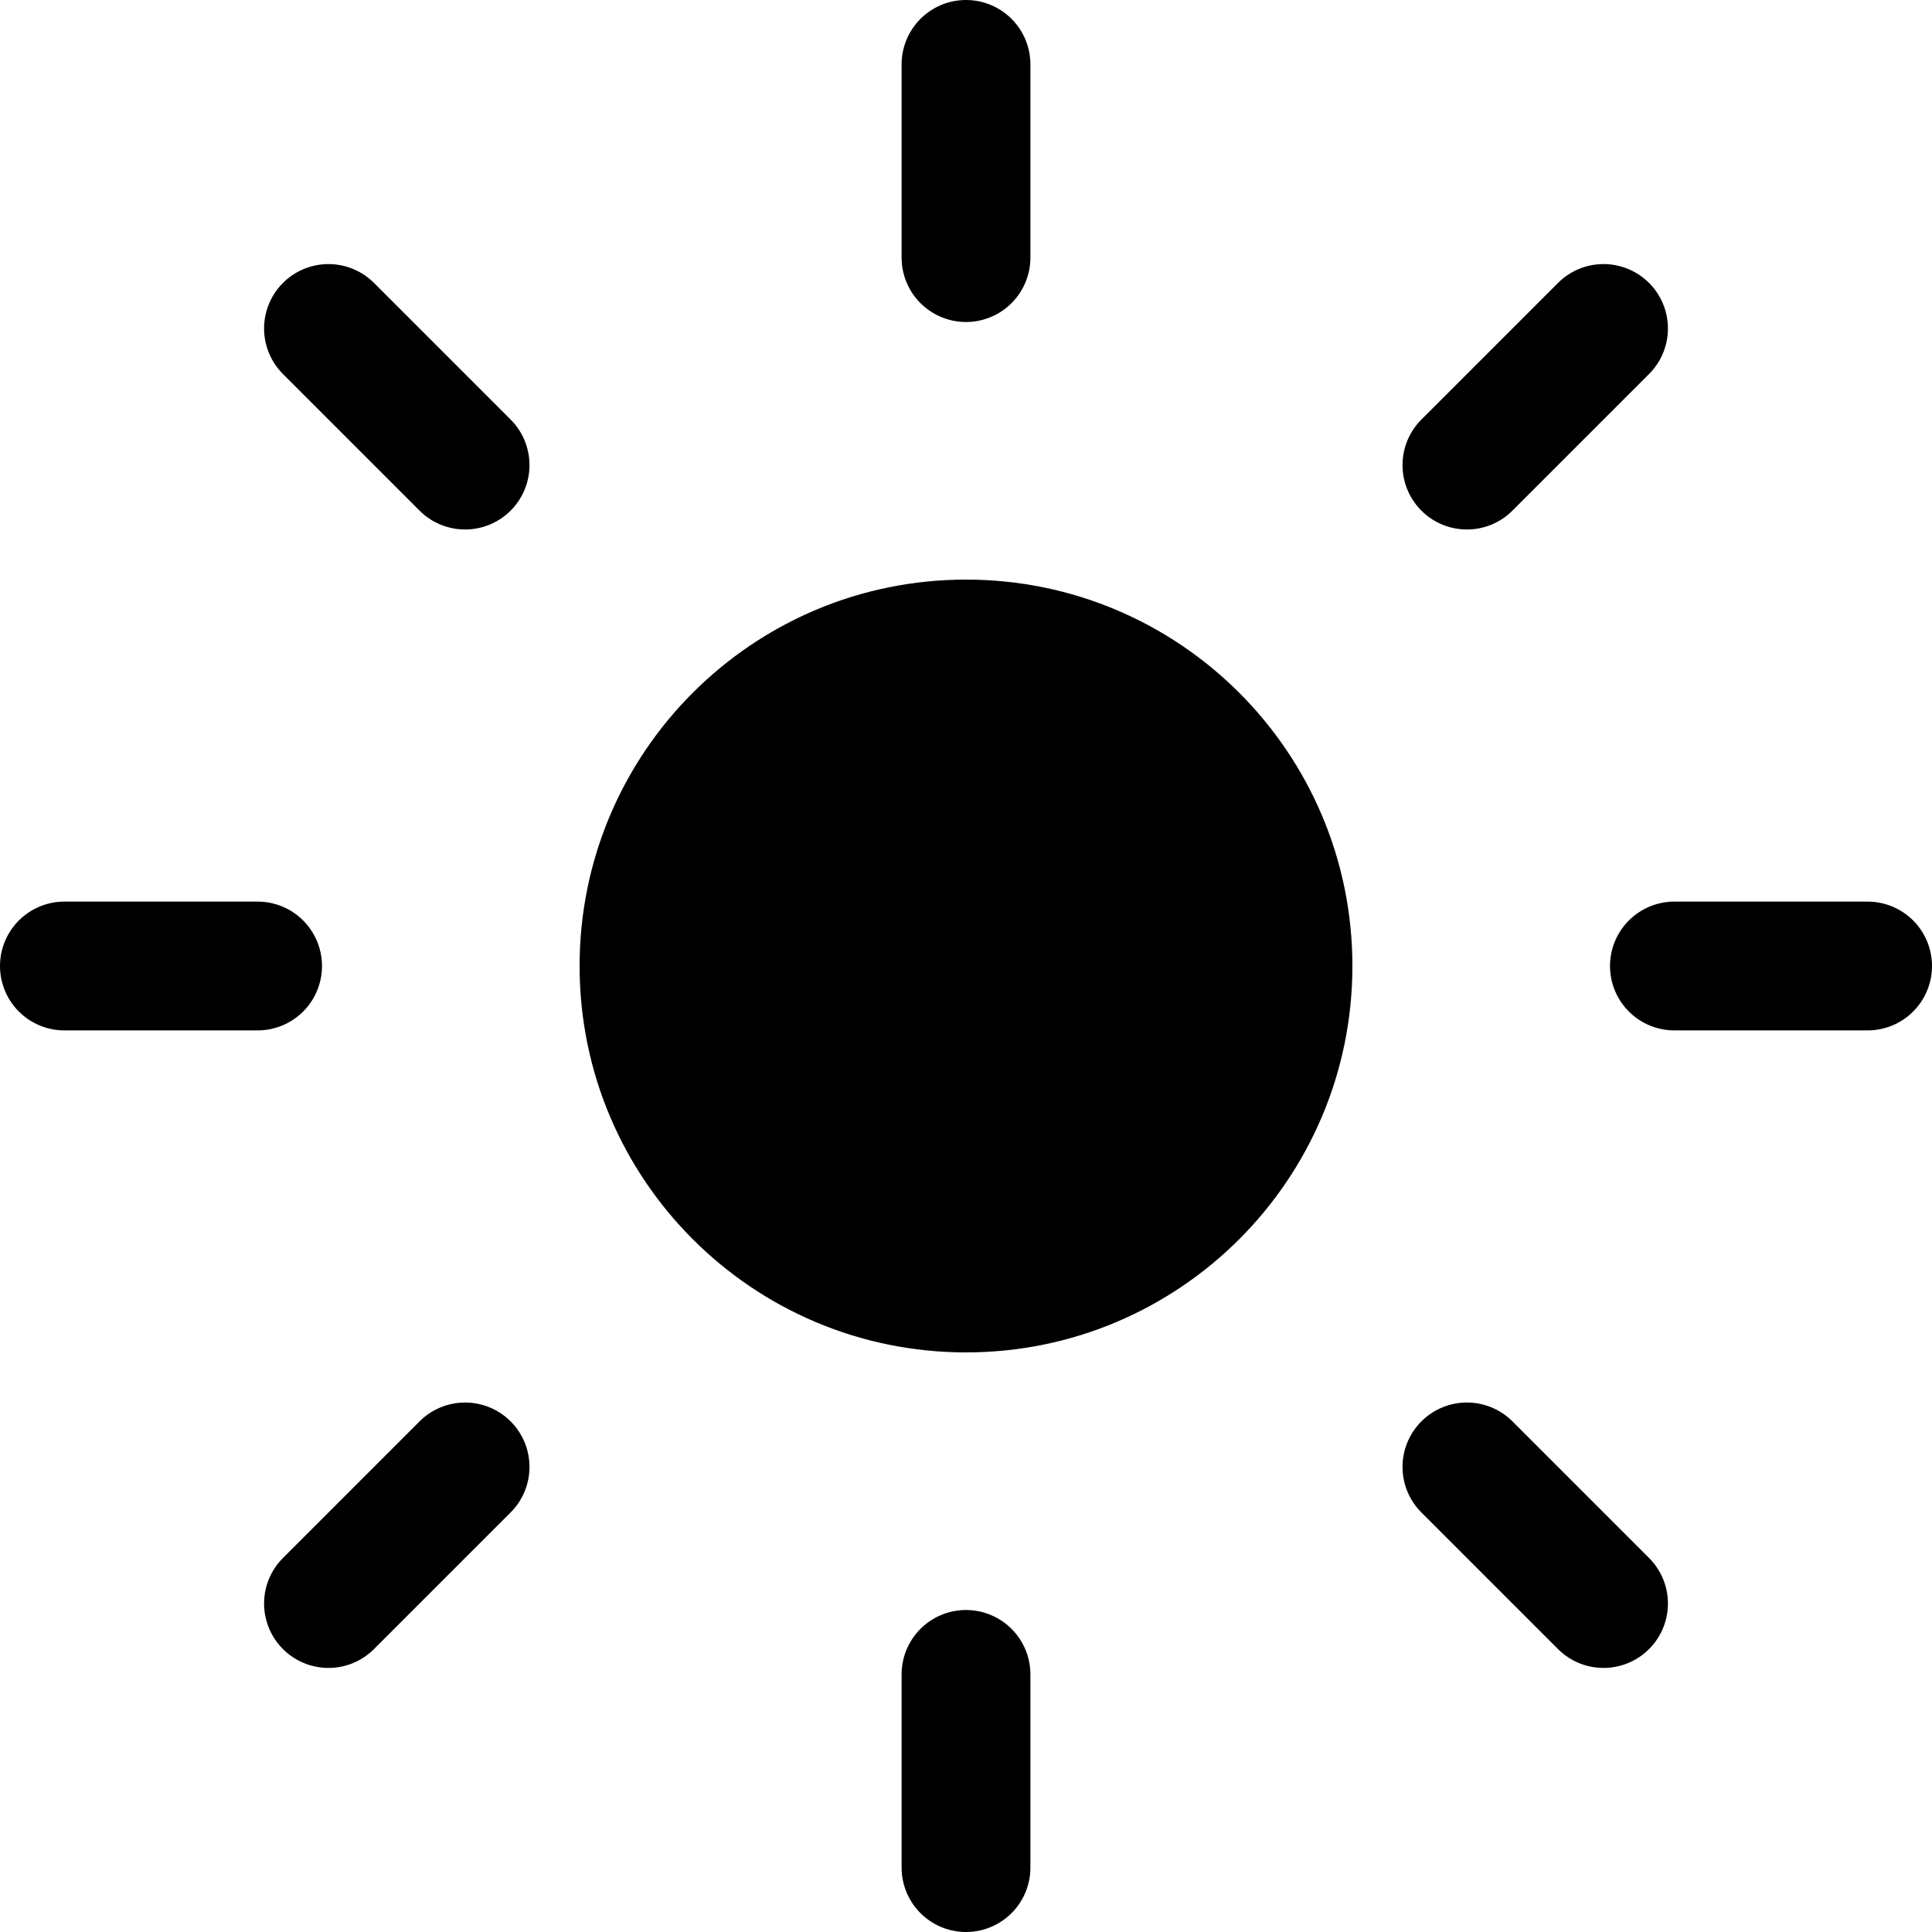
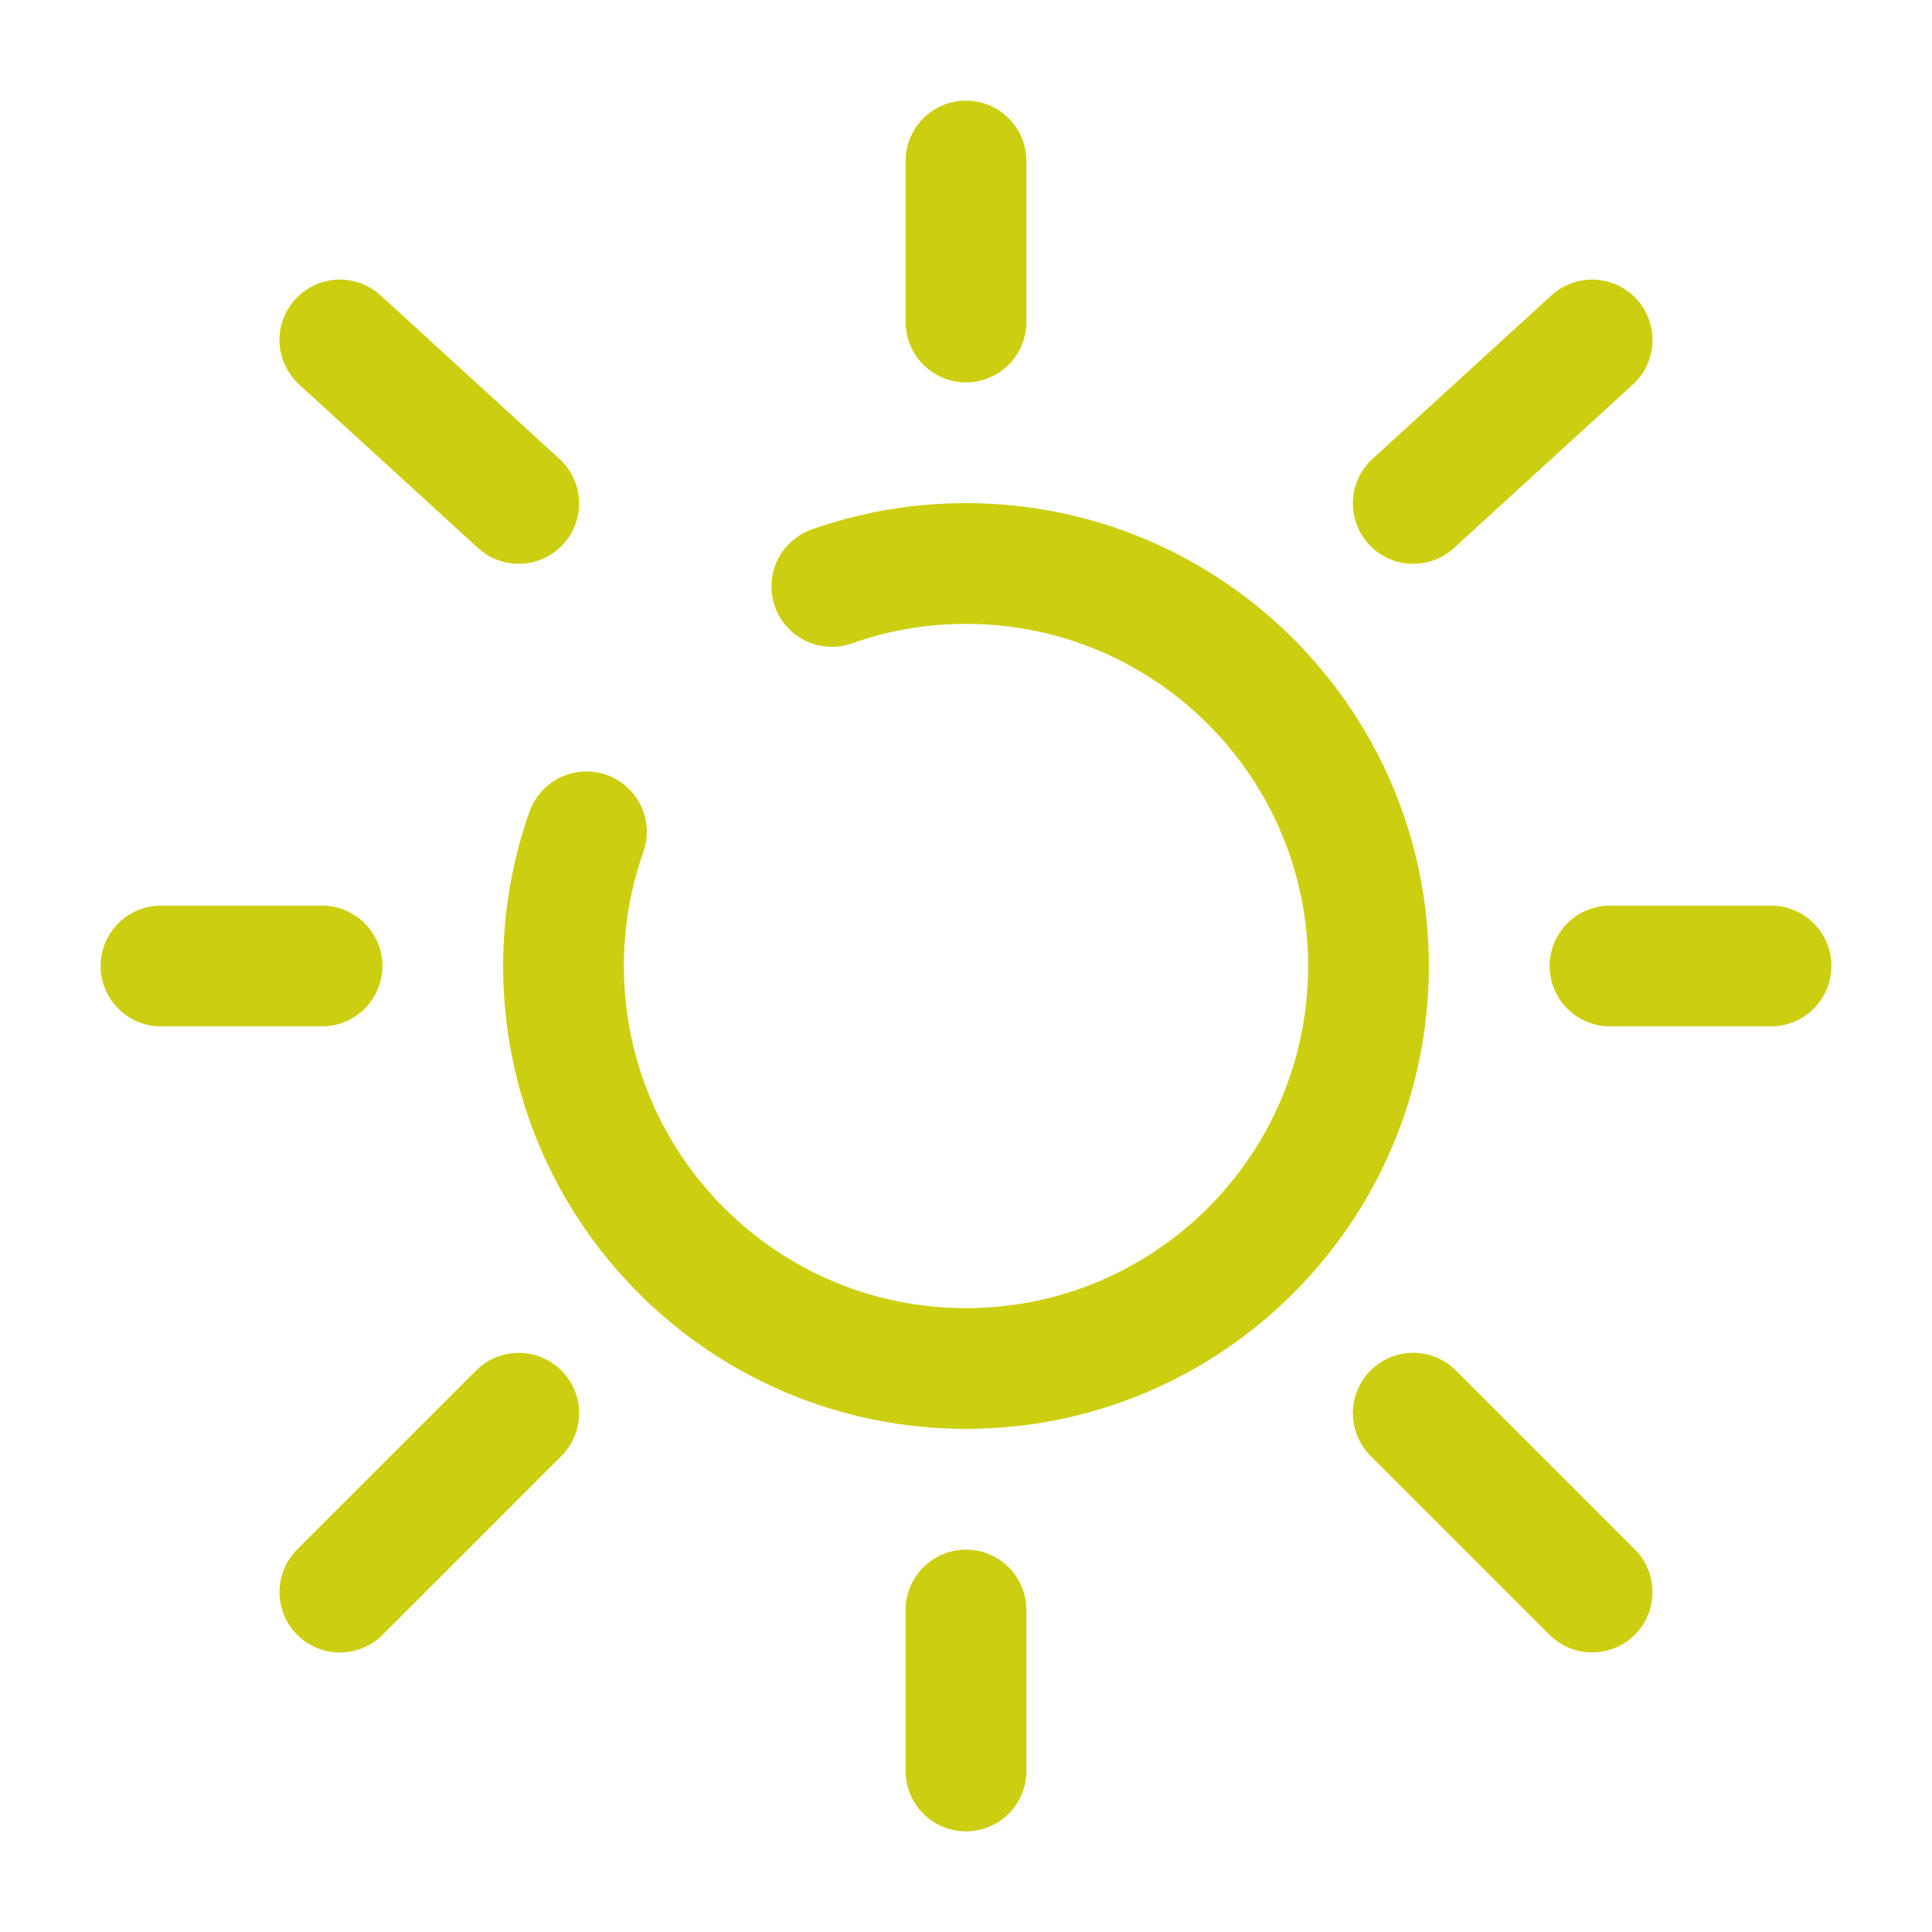
- <svg width="30" height="30">
-   <circle cx="15" cy="15" r="6" fill="currentColor" />
-   <line id="ray" stroke="currentColor" stroke-width="2" stroke-linecap="round" x1="15" y1="1" x2="15" y2="4" />
-   <use href="#ray" transform="rotate(45 15 15)" />
-   <use href="#ray" transform="rotate(90 15 15)" />
-   <use href="#ray" transform="rotate(135 15 15)" />
-   <use href="#ray" transform="rotate(180 15 15)" />
-   <use href="#ray" transform="rotate(225 15 15)" />
-   <use href="#ray" transform="rotate(270 15 15)" />
-   <use href="#ray" transform="rotate(315 15 15)" />
+ <svg xmlns="http://www.w3.org/2000/svg" class="sun" id="sun" width="800px" height="800px" viewBox="0 0 24 24" fill="none">
+   <path d="M7.285 10.333C7.1 10.855 7 11.416 7 12C7 14.761 9.239 17 12 17C14.761 17 17 14.761 17 12C17 9.239 14.761 7 12 7C11.416 7 10.855 7.1 10.333 7.285" stroke="#cccf10" stroke-width="1.5" stroke-linecap="round" />
+   <path d="M12 2V4" stroke="#cccf10" stroke-width="1.5" stroke-linecap="round" />
+   <path d="M12 20V22" stroke="#cccf10" stroke-width="1.5" stroke-linecap="round" />
+   <path d="M4 12L2 12" stroke="#cccf10" stroke-width="1.5" stroke-linecap="round" />
+   <path d="M22 12L20 12" stroke="#cccf10" stroke-width="1.5" stroke-linecap="round" />
+   <path d="M19.778 4.223L17.556 6.254" stroke="#cccf10" stroke-width="1.5" stroke-linecap="round" />
+   <path d="M4.222 4.223L6.444 6.254" stroke="#cccf10" stroke-width="1.5" stroke-linecap="round" />
+   <path d="M6.444 17.556L4.222 19.778" stroke="#cccf10" stroke-width="1.5" stroke-linecap="round" />
+   <path d="M19.778 19.777L17.556 17.555" stroke="#cccf10" stroke-width="1.5" stroke-linecap="round" />
</svg>
